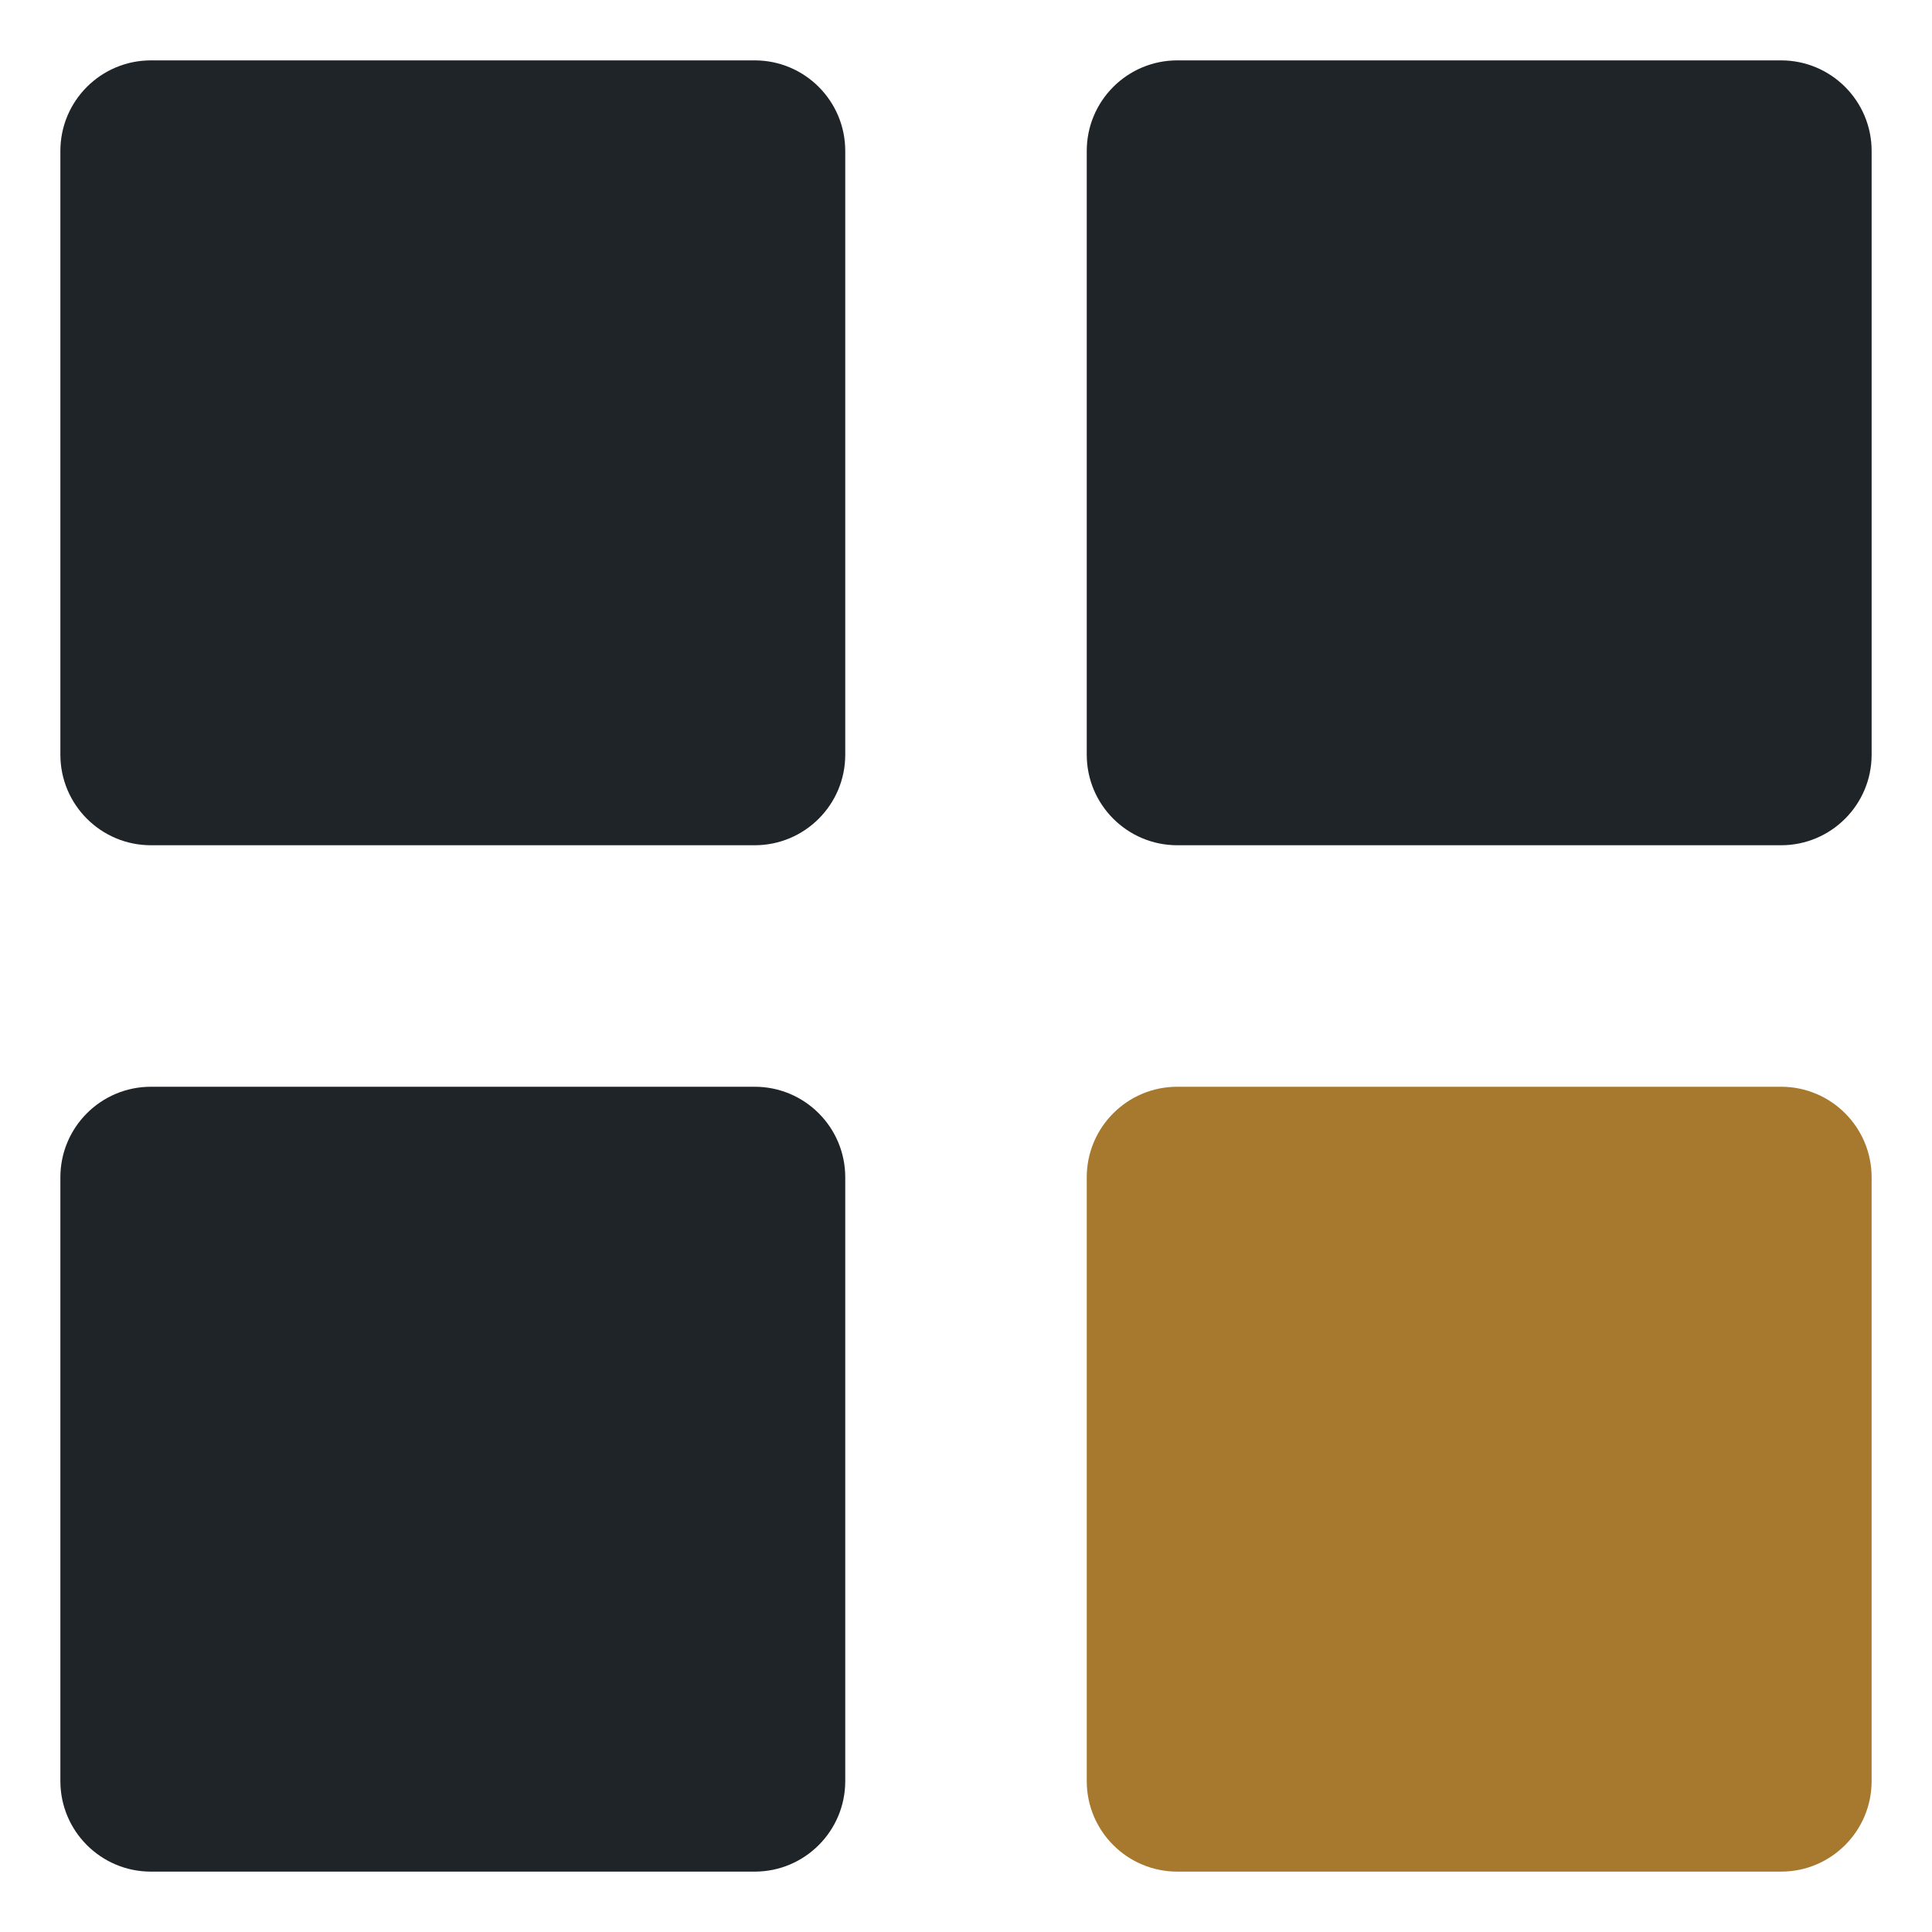
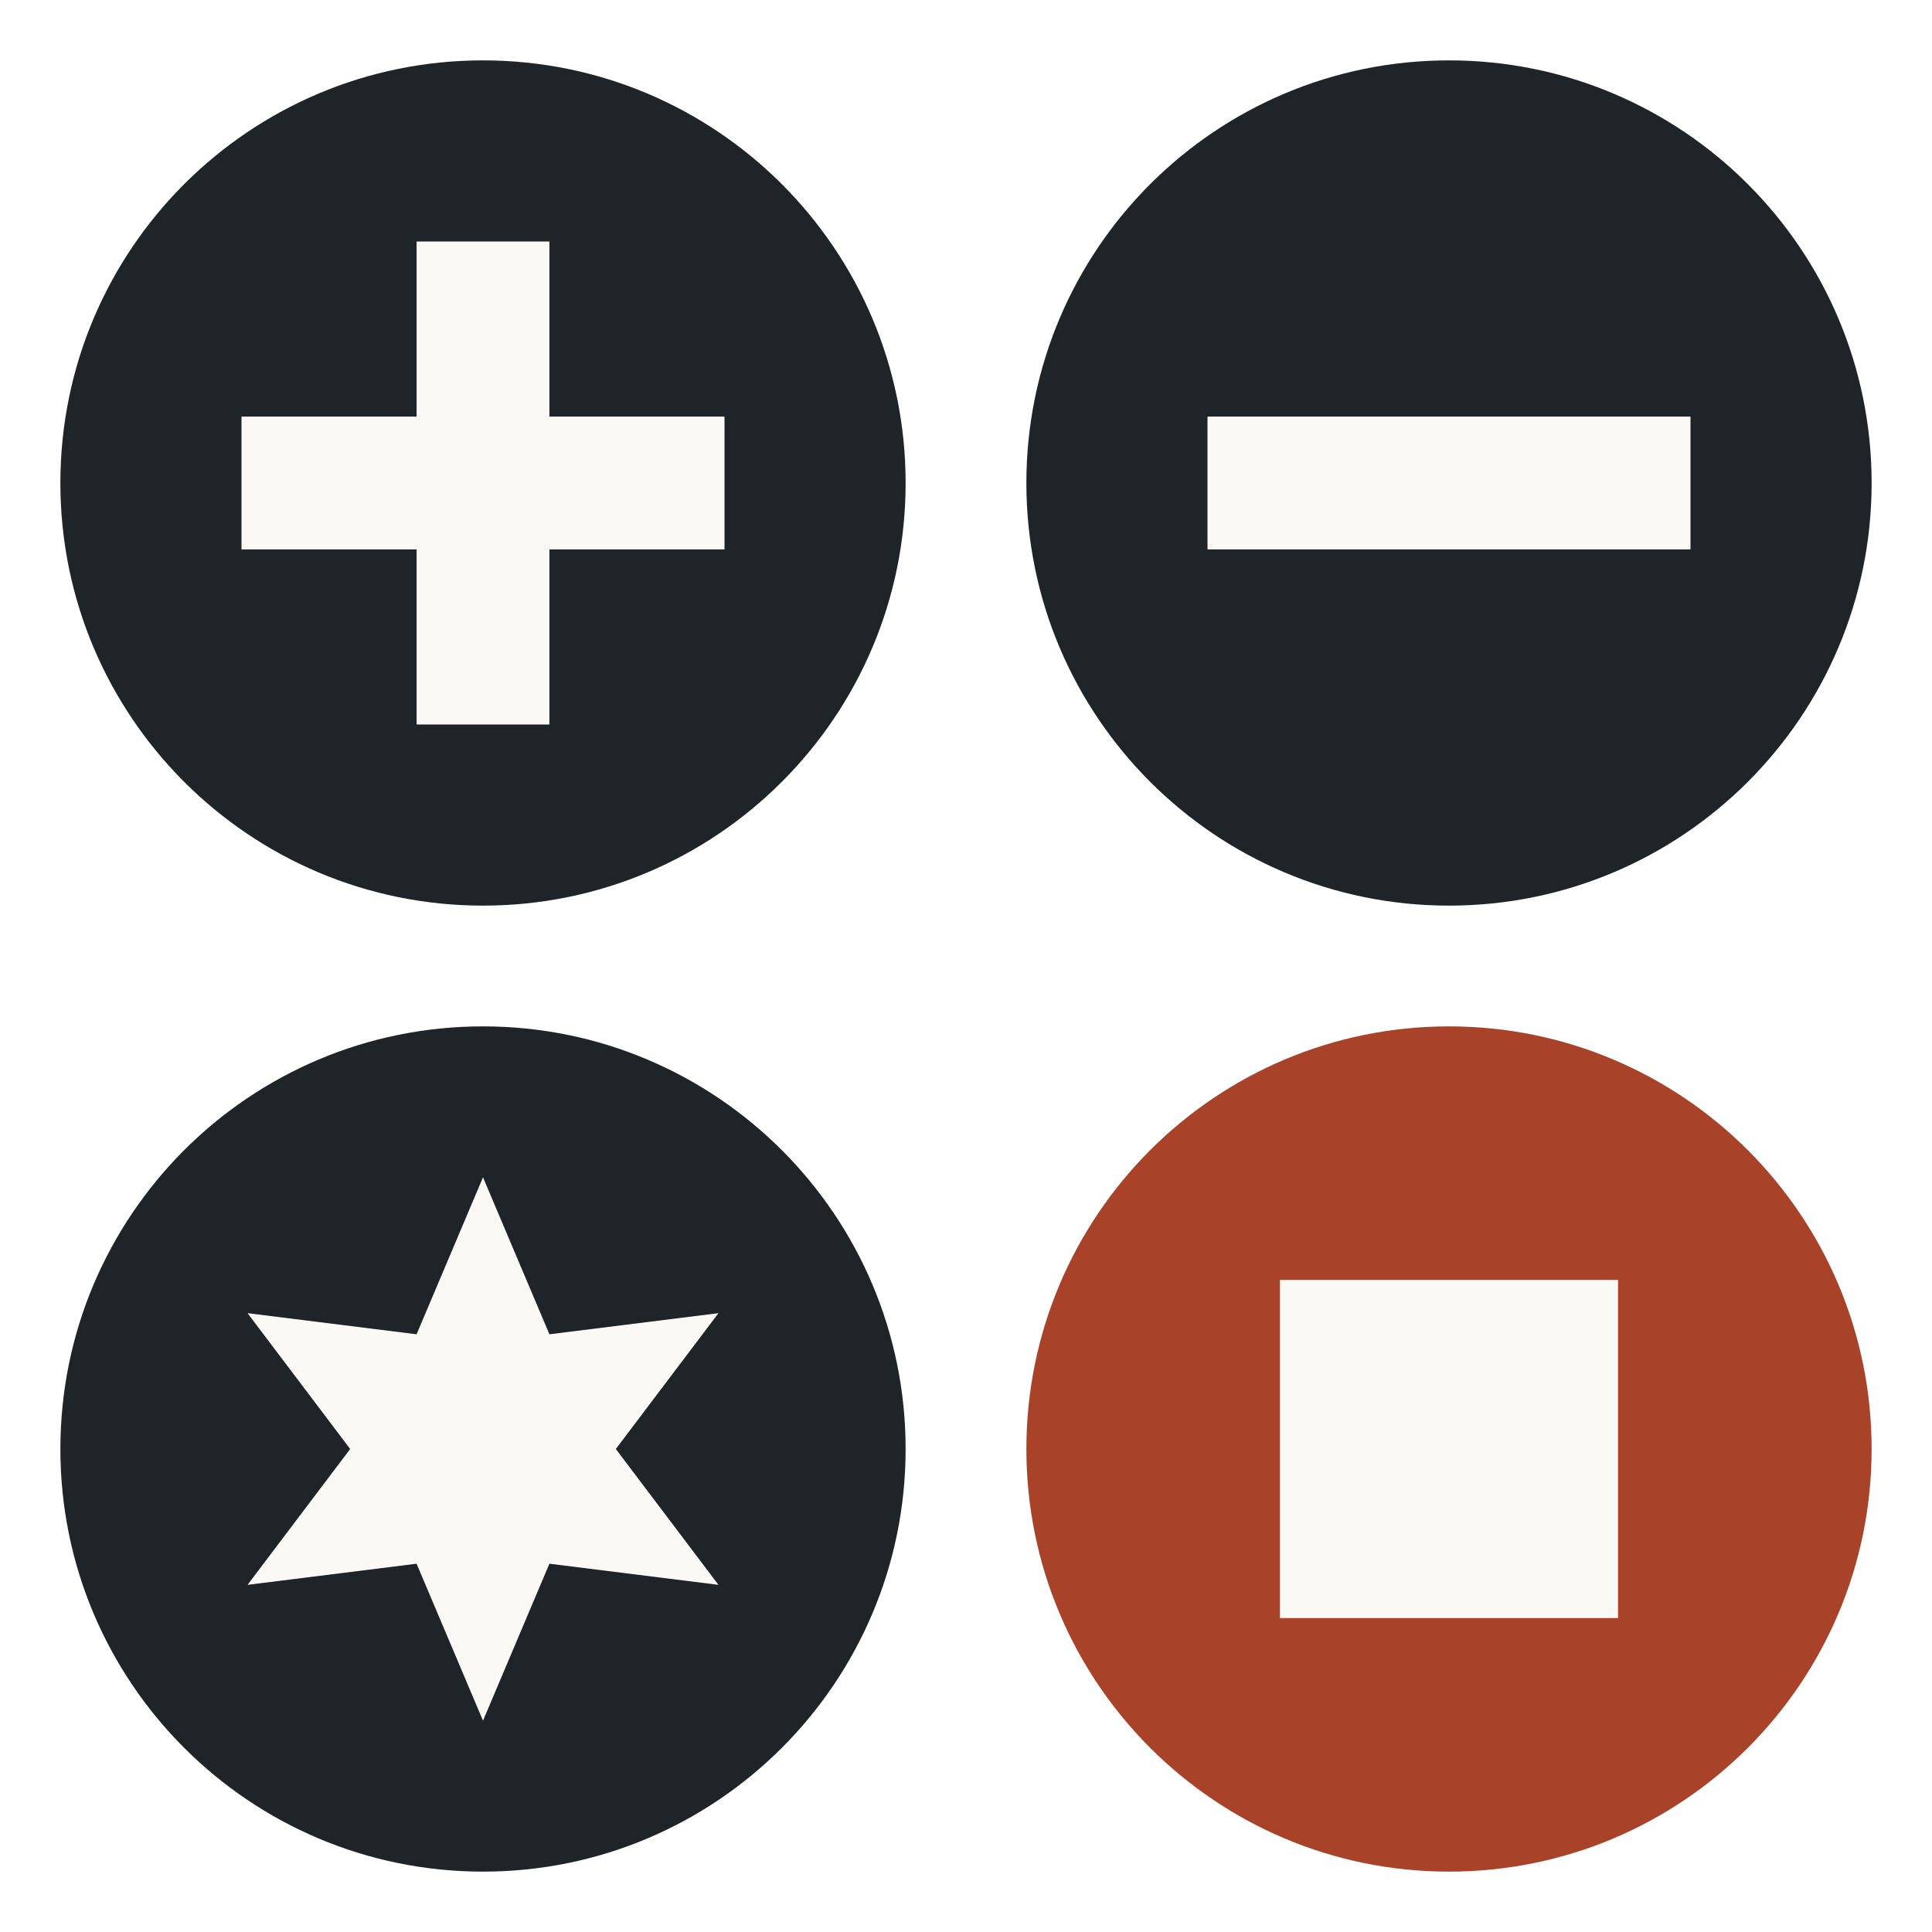
<svg xmlns="http://www.w3.org/2000/svg" viewBox="0 0 32 32">
-   <rect x="1" y="1" width="13" height="13" rx="1.5" class="ink" />
-   <rect x="18" y="1" width="13" height="13" rx="1.5" class="ink" />
-   <rect x="1" y="18" width="13" height="13" rx="1.5" class="ink" />
-   <rect x="18" y="18" width="13" height="13" rx="1.5" class="accent" />
+   <circle cx="8" cy="8" r="7" class="ink" />
+   <rect x="6.9" y="4" width="2.2" height="8" class="paper" />
+   <rect x="4" y="6.9" width="8" height="2.2" class="paper" />
+   <circle cx="24" cy="8" r="7" class="ink" />
+   <rect x="20" y="6.9" width="8" height="2.2" class="paper" />
+   <circle cx="8" cy="24" r="7" class="ink" />
+   <polygon points="8,19.5 9.1,22.1 11.9,21.75 10.2,24 11.9,26.25 9.1,25.9 8,28.5 6.9,25.9 4.1,26.25 5.8,24 4.1,21.75 6.9,22.1" class="paper" />
+   <circle cx="24" cy="24" r="7" class="accent" />
+   <rect x="21.2" y="21.2" width="5.6" height="5.6" class="paper" />
  <style>
        .ink { fill: #1f2429; }
-         .accent { fill: #a6792e; }
+         .accent { fill: #a8432a; }
+         .paper { fill: #faf9f5; }
        @media (prefers-color-scheme: dark) {
            .ink { fill: #edf0f2; }
-             .accent { fill: #d9a857; }
+             .accent { fill: #de8f6c; }
+             .paper { fill: #1a1816; }
        }
    </style>
</svg>
